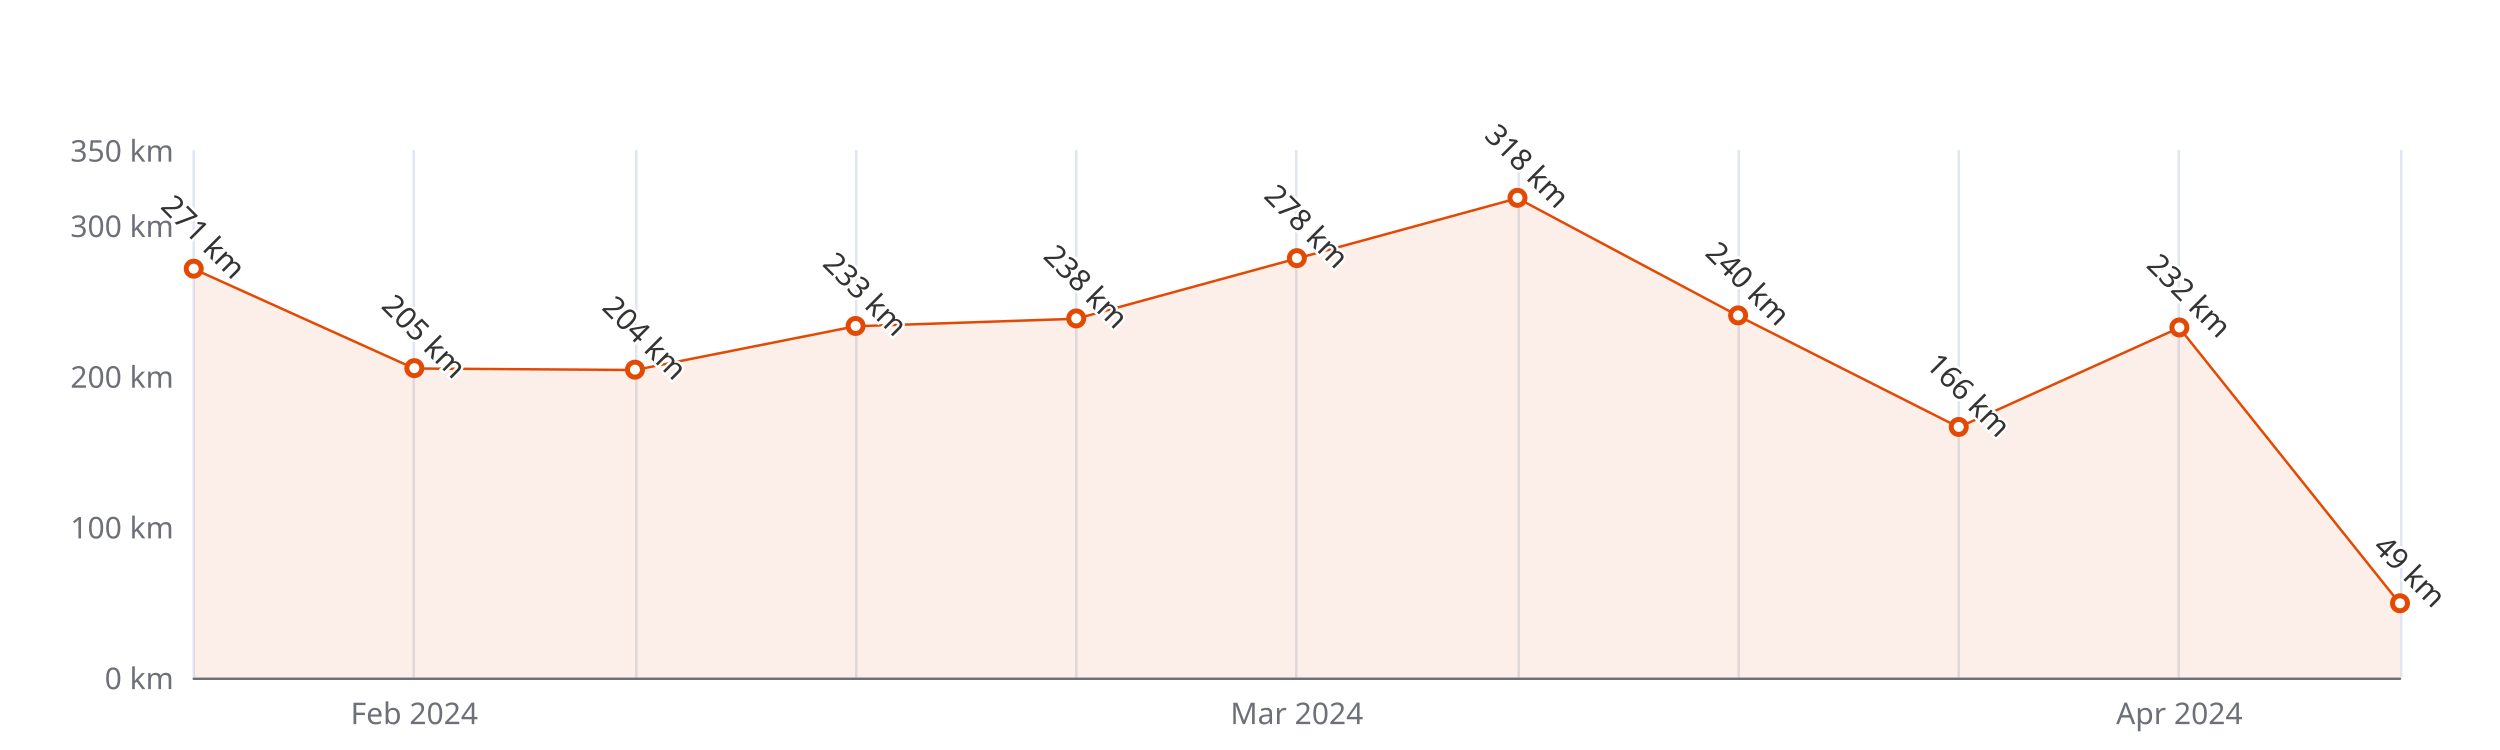
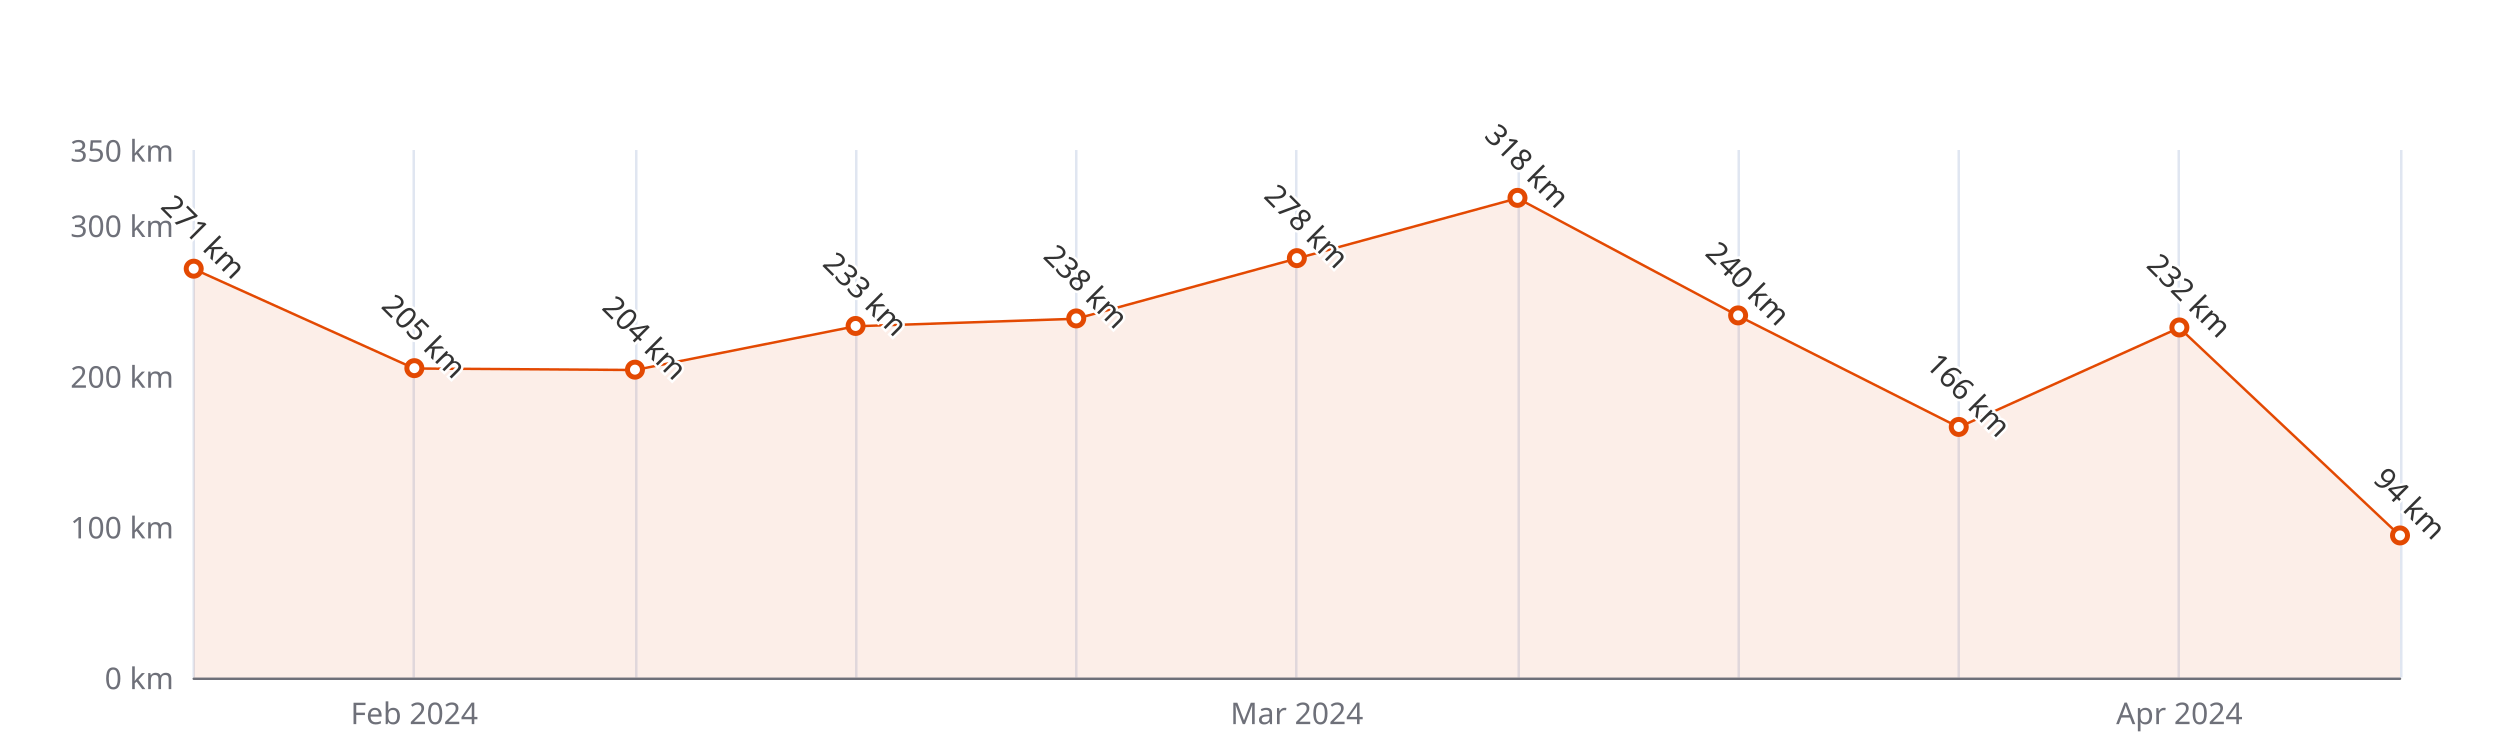
<svg xmlns="http://www.w3.org/2000/svg" width="1000" height="300" version="1.1" baseProfile="full" viewBox="0 0 1000 300">
  <rect width="1000" height="300" x="0" y="0" id="0" fill="#ffffff" />
  <path d="M77.5 60L77.5 271" fill="none" stroke="#E0E6F1" />
  <path d="M165.5 60L165.5 271" fill="none" stroke="#E0E6F1" />
  <path d="M254.5 60L254.5 271" fill="none" stroke="#E0E6F1" />
  <path d="M342.5 60L342.5 271" fill="none" stroke="#E0E6F1" />
  <path d="M430.5 60L430.5 271" fill="none" stroke="#E0E6F1" />
  <path d="M518.5 60L518.5 271" fill="none" stroke="#E0E6F1" />
  <path d="M607.5 60L607.5 271" fill="none" stroke="#E0E6F1" />
  <path d="M695.5 60L695.5 271" fill="none" stroke="#E0E6F1" />
  <path d="M783.5 60L783.5 271" fill="none" stroke="#E0E6F1" />
  <path d="M871.5 60L871.5 271" fill="none" stroke="#E0E6F1" />
  <path d="M960.5 60L960.5 271" fill="none" stroke="#E0E6F1" />
  <path d="M77.5 271.5L960 271.5" fill="none" stroke="#6E7079" stroke-linecap="round" />
  <text dominant-baseline="central" text-anchor="end" style="font-size:12px;font-family:sans-serif;" xml:space="preserve" transform="translate(69.48 271)" fill="#6E7079">0 km</text>
  <text dominant-baseline="central" text-anchor="end" style="font-size:12px;font-family:sans-serif;" xml:space="preserve" transform="translate(69.48 210.7143)" fill="#6E7079">100 km</text>
  <text dominant-baseline="central" text-anchor="end" style="font-size:12px;font-family:sans-serif;" xml:space="preserve" transform="translate(69.48 150.4286)" fill="#6E7079">200 km</text>
  <text dominant-baseline="central" text-anchor="end" style="font-size:12px;font-family:sans-serif;" xml:space="preserve" transform="translate(69.48 90.1429)" fill="#6E7079">300 km</text>
  <text dominant-baseline="central" text-anchor="end" style="font-size:12px;font-family:sans-serif;" xml:space="preserve" transform="translate(69.48 60)" fill="#6E7079">350 km</text>
  <text dominant-baseline="central" text-anchor="middle" style="font-size:12px;font-family:sans-serif;" xml:space="preserve" y="6" transform="translate(165.732 279)" fill="#6E7079">Feb 2024</text>
  <text dominant-baseline="central" text-anchor="middle" style="font-size:12px;font-family:sans-serif;" xml:space="preserve" y="6" transform="translate(518.74 279)" fill="#6E7079">Mar 2024</text>
  <text dominant-baseline="central" text-anchor="middle" style="font-size:12px;font-family:sans-serif;" xml:space="preserve" y="6" transform="translate(871.748 279)" fill="#6E7079">Apr 2024</text>
  <g clip-path="url(#zr5-c0)">
-     <path d="M77.5 107.6L165.7 147.4L254 148L342.2 130.5L430.5 127.5L518.7 103.4L607 79.3L695.2 126.3L783.5 170.9L871.7 131.1L960 241.5L960 271L871.7 271L783.5 271L695.2 271L607 271L518.7 271L430.5 271L342.2 271L254 271L165.7 271L77.5 271Z" fill="rgb(227,73,2)" fill-opacity="0.09" />
-     <path d="M77.5 107.6L165.7 147.4L254 148L342.2 130.5L430.5 127.5L518.7 103.4L607 79.3L695.2 126.3L783.5 170.9L871.7 131.1L960 241.5" fill="none" stroke="#E34902" stroke-linejoin="bevel" />
+     <path d="M77.5 107.6L165.7 147.4L254 148L342.2 130.5L430.5 127.5L518.7 103.4L607 79.3L695.2 126.3L783.5 170.9L871.7 131.1L960 214.3L960 271L871.7 271L783.5 271L695.2 271L607 271L518.7 271L430.5 271L342.2 271L254 271L165.7 271L77.5 271Z" fill="rgb(227,73,2)" fill-opacity="0.09" />
+     <path d="M77.5 107.6L165.7 147.4L254 148L342.2 130.5L430.5 127.5L518.7 103.4L607 79.3L695.2 126.3L783.5 170.9L871.7 131.1L960 214.3" fill="none" stroke="#E34902" stroke-linejoin="bevel" />
  </g>
  <path d="M1 0A1 1 0 1 1 1 -0.1A1 1 0 0 1 1 0" transform="matrix(3,0,0,3,77.48,107.6257)" fill="#fff" stroke="#E34902" stroke-width="0.667" />
  <path d="M1 0A1 1 0 1 1 1 -0.1A1 1 0 0 1 1 0" transform="matrix(3,0,0,3,165.732,147.4143)" fill="#fff" stroke="#E34902" stroke-width="0.667" />
  <path d="M1 0A1 1 0 1 1 1 -0.1A1 1 0 0 1 1 0" transform="matrix(3,0,0,3,253.984,148.0171)" fill="#fff" stroke="#E34902" stroke-width="0.667" />
  <path d="M1 0A1 1 0 1 1 1 -0.1A1 1 0 0 1 1 0" transform="matrix(3,0,0,3,342.236,130.5343)" fill="#fff" stroke="#E34902" stroke-width="0.667" />
  <path d="M1 0A1 1 0 1 1 1 -0.1A1 1 0 0 1 1 0" transform="matrix(3,0,0,3,430.488,127.52)" fill="#fff" stroke="#E34902" stroke-width="0.667" />
  <path d="M1 0A1 1 0 1 1 1 -0.1A1 1 0 0 1 1 0" transform="matrix(3,0,0,3,518.74,103.4057)" fill="#fff" stroke="#E34902" stroke-width="0.667" />
  <path d="M1 0A1 1 0 1 1 1 -0.1A1 1 0 0 1 1 0" transform="matrix(3,0,0,3,606.992,79.2914)" fill="#fff" stroke="#E34902" stroke-width="0.667" />
  <path d="M1 0A1 1 0 1 1 1 -0.1A1 1 0 0 1 1 0" transform="matrix(3,0,0,3,695.244,126.3143)" fill="#fff" stroke="#E34902" stroke-width="0.667" />
  <path d="M1 0A1 1 0 1 1 1 -0.1A1 1 0 0 1 1 0" transform="matrix(3,0,0,3,783.496,170.9257)" fill="#fff" stroke="#E34902" stroke-width="0.667" />
  <path d="M1 0A1 1 0 1 1 1 -0.1A1 1 0 0 1 1 0" transform="matrix(3,0,0,3,871.748,131.1371)" fill="#fff" stroke="#E34902" stroke-width="0.667" />
-   <path d="M1 0A1 1 0 1 1 1 -0.1A1 1 0 0 1 1 0" transform="matrix(3,0,0,3,960,241.46)" fill="#fff" stroke="#E34902" stroke-width="0.667" />
+   <path d="M1 0A1 1 0 1 1 1 -0.1A1 1 0 0 1 1 0" transform="matrix(3,0,0,3,960,214.3314)" fill="#fff" stroke="#E34902" stroke-width="0.667" />
  <text dominant-baseline="central" text-anchor="middle" style="font-size:12px;font-family:sans-serif;" xml:space="preserve" y="-6" transform="matrix(0.707,0.707,-0.707,0.707,77.48,98.6257)" fill="#333" stroke="rgb(255,255,255)" stroke-width="2" paint-order="stroke" stroke-miterlimit="2">271 km</text>
  <text dominant-baseline="central" text-anchor="middle" style="font-size:12px;font-family:sans-serif;" xml:space="preserve" y="-6" transform="matrix(0.707,0.707,-0.707,0.707,165.732,138.4143)" fill="#333" stroke="rgb(255,255,255)" stroke-width="2" paint-order="stroke" stroke-miterlimit="2">205 km</text>
  <text dominant-baseline="central" text-anchor="middle" style="font-size:12px;font-family:sans-serif;" xml:space="preserve" y="-6" transform="matrix(0.707,0.707,-0.707,0.707,253.984,139.0171)" fill="#333" stroke="rgb(255,255,255)" stroke-width="2" paint-order="stroke" stroke-miterlimit="2">204 km</text>
  <text dominant-baseline="central" text-anchor="middle" style="font-size:12px;font-family:sans-serif;" xml:space="preserve" y="-6" transform="matrix(0.707,0.707,-0.707,0.707,342.236,121.5343)" fill="#333" stroke="rgb(255,255,255)" stroke-width="2" paint-order="stroke" stroke-miterlimit="2">233 km</text>
  <text dominant-baseline="central" text-anchor="middle" style="font-size:12px;font-family:sans-serif;" xml:space="preserve" y="-6" transform="matrix(0.707,0.707,-0.707,0.707,430.488,118.52)" fill="#333" stroke="rgb(255,255,255)" stroke-width="2" paint-order="stroke" stroke-miterlimit="2">238 km</text>
  <text dominant-baseline="central" text-anchor="middle" style="font-size:12px;font-family:sans-serif;" xml:space="preserve" y="-6" transform="matrix(0.707,0.707,-0.707,0.707,518.74,94.4057)" fill="#333" stroke="rgb(255,255,255)" stroke-width="2" paint-order="stroke" stroke-miterlimit="2">278 km</text>
  <text dominant-baseline="central" text-anchor="middle" style="font-size:12px;font-family:sans-serif;" xml:space="preserve" y="-6" transform="matrix(0.707,0.707,-0.707,0.707,606.992,70.2914)" fill="#333" stroke="rgb(255,255,255)" stroke-width="2" paint-order="stroke" stroke-miterlimit="2">318 km</text>
  <text dominant-baseline="central" text-anchor="middle" style="font-size:12px;font-family:sans-serif;" xml:space="preserve" y="-6" transform="matrix(0.707,0.707,-0.707,0.707,695.244,117.3143)" fill="#333" stroke="rgb(255,255,255)" stroke-width="2" paint-order="stroke" stroke-miterlimit="2">240 km</text>
  <text dominant-baseline="central" text-anchor="middle" style="font-size:12px;font-family:sans-serif;" xml:space="preserve" y="-6" transform="matrix(0.707,0.707,-0.707,0.707,783.496,161.9257)" fill="#333" stroke="rgb(255,255,255)" stroke-width="2" paint-order="stroke" stroke-miterlimit="2">166 km</text>
  <text dominant-baseline="central" text-anchor="middle" style="font-size:12px;font-family:sans-serif;" xml:space="preserve" y="-6" transform="matrix(0.707,0.707,-0.707,0.707,871.748,122.1371)" fill="#333" stroke="rgb(255,255,255)" stroke-width="2" paint-order="stroke" stroke-miterlimit="2">232 km</text>
-   <text dominant-baseline="central" text-anchor="middle" style="font-size:12px;font-family:sans-serif;" xml:space="preserve" y="-6" transform="matrix(0.707,0.707,-0.707,0.707,960,232.46)" fill="#333" stroke="rgb(255,255,255)" stroke-width="2" paint-order="stroke" stroke-miterlimit="2">49 km</text>
+   <text dominant-baseline="central" text-anchor="middle" style="font-size:12px;font-family:sans-serif;" xml:space="preserve" y="-6" transform="matrix(0.707,0.707,-0.707,0.707,960,205.3314)" fill="#333" stroke="rgb(255,255,255)" stroke-width="2" paint-order="stroke" stroke-miterlimit="2">94 km</text>
  <defs>
    <clipPath id="zr5-c0">
      <path d="M76 59.5l884 0l0 212l-884 0Z" fill="#000" />
    </clipPath>
  </defs>
</svg>
